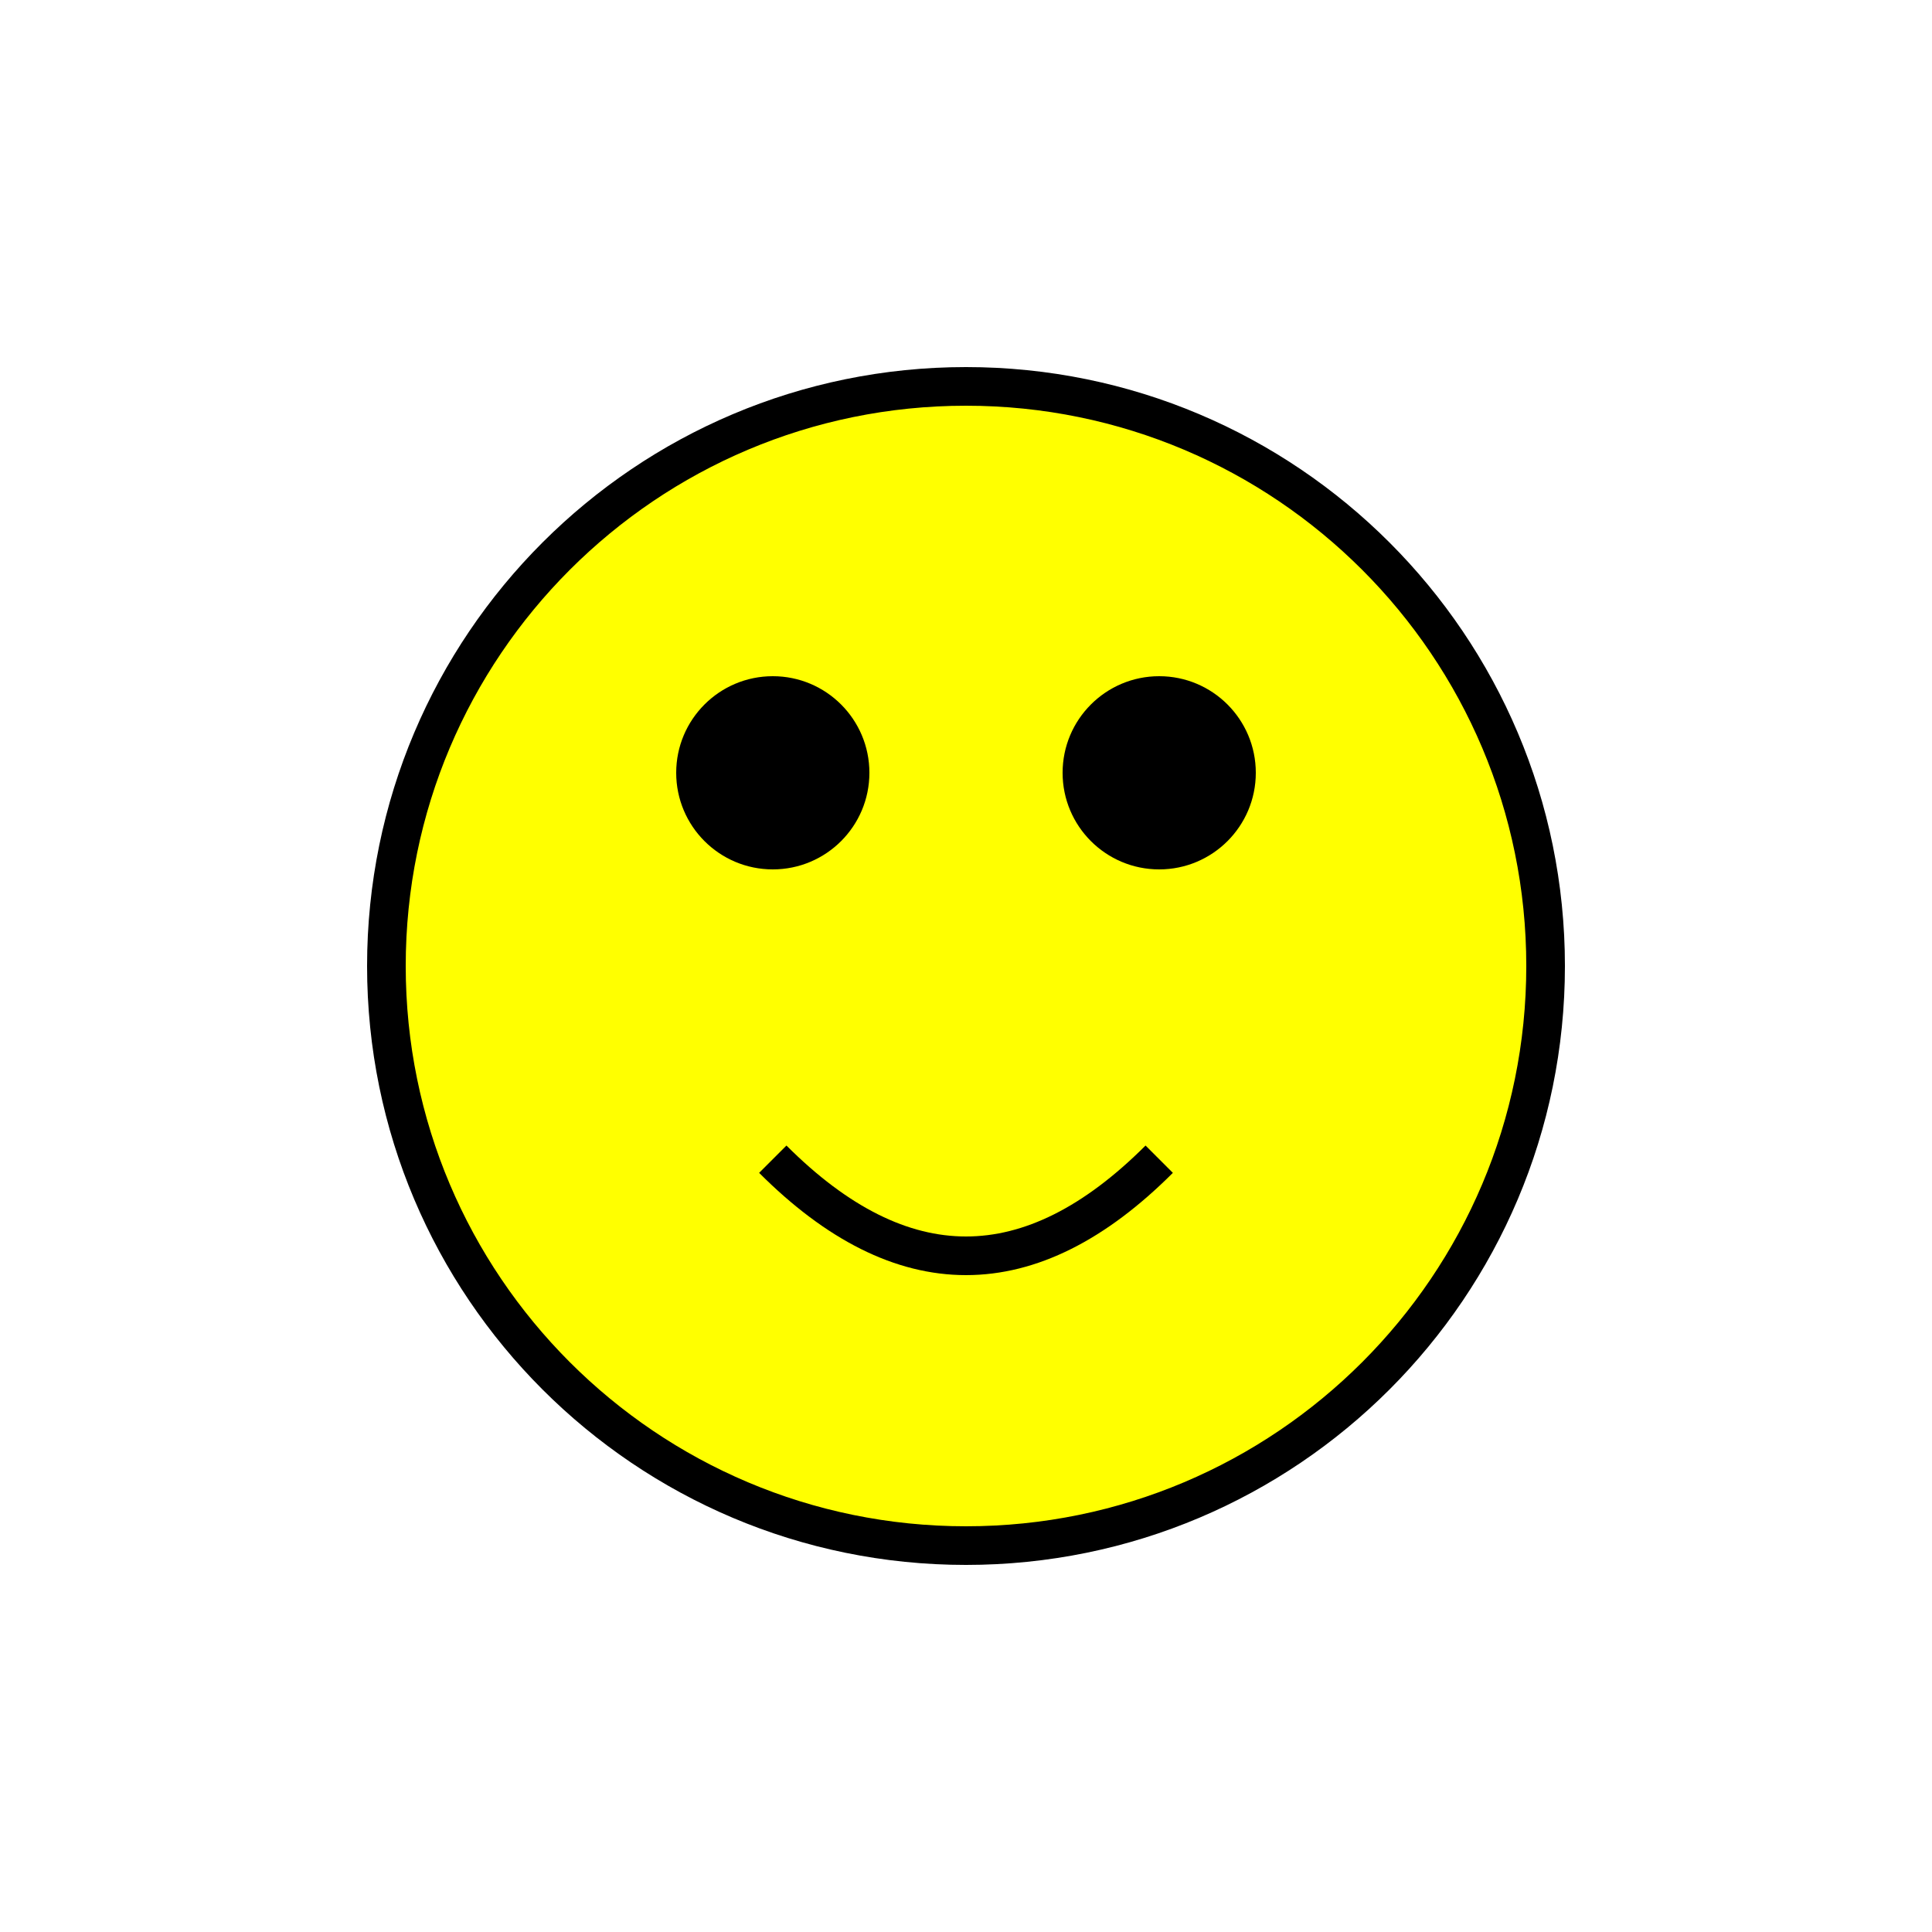
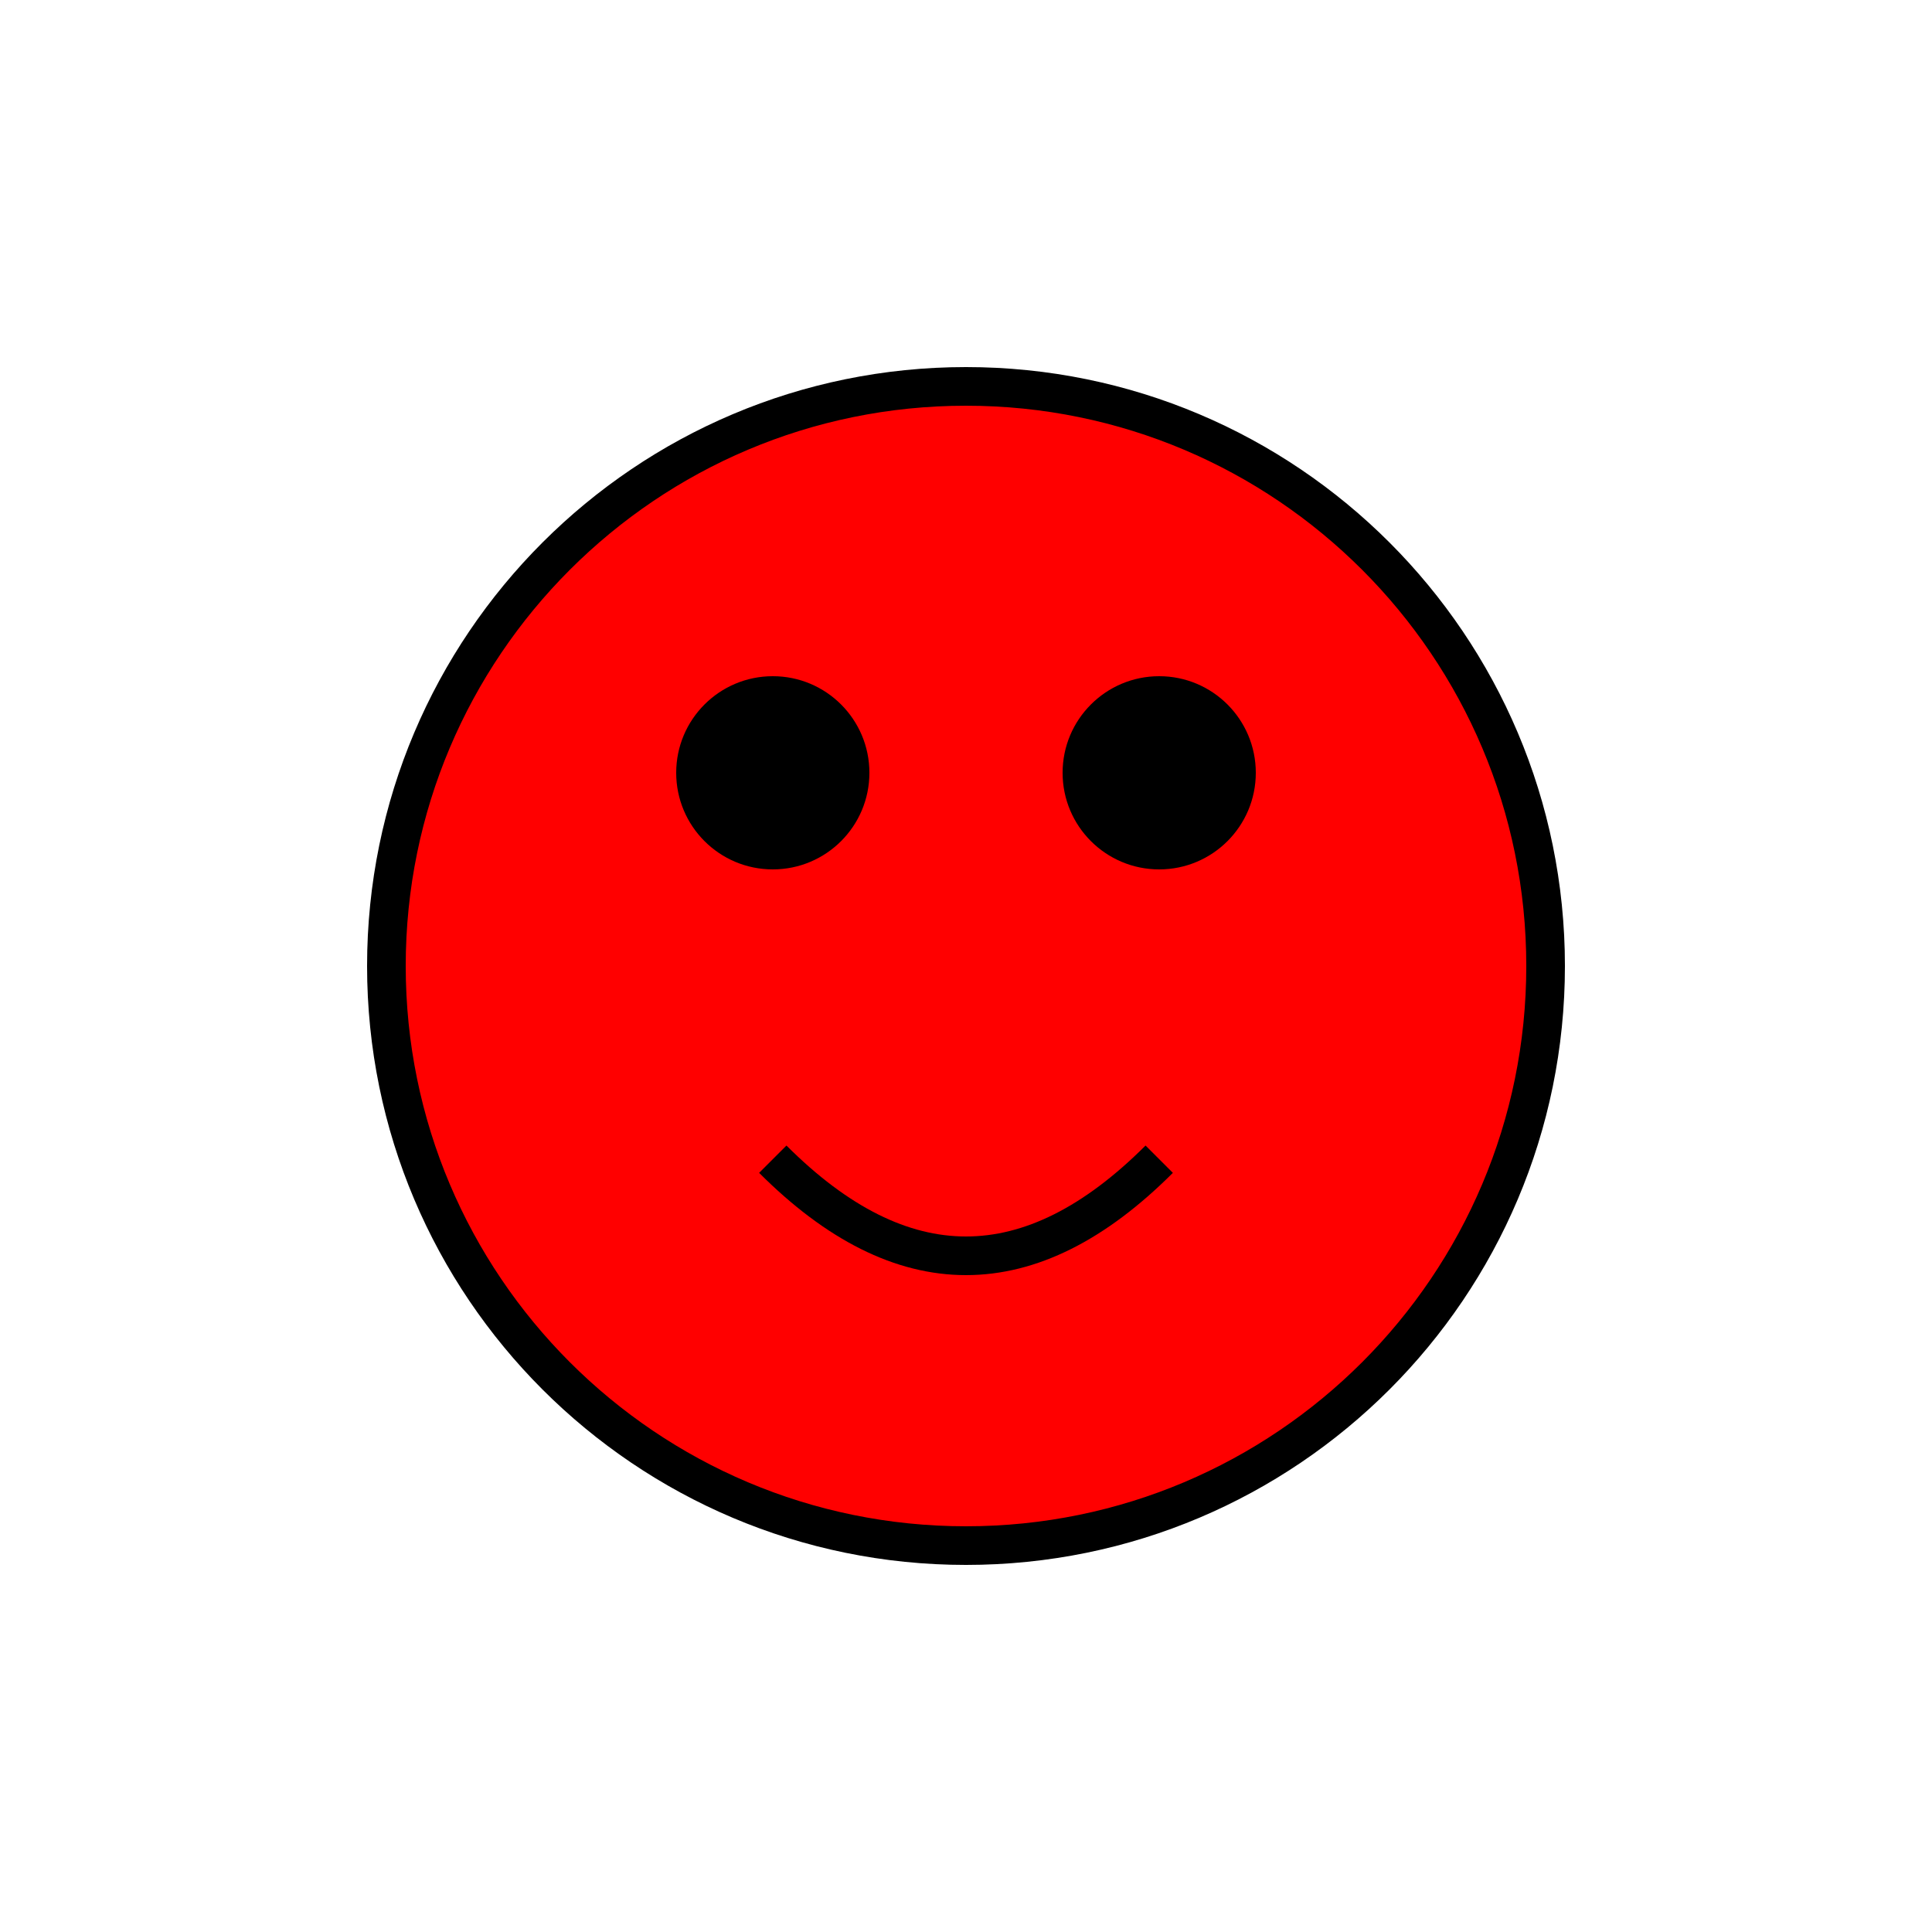
<svg width="100" height="100">
-   <circle cx="50" cy="50" r="30" stroke="black" stroke-width="2" fill="yellow" />
+   <circle cx="50" cy="50" r="30" stroke="black" stroke-width="2" fill="red" />
  <circle cx="40" cy="40" r="5" fill="black" />
  <circle cx="60" cy="40" r="5" fill="black" />
  <path d="M 40 60 Q 50 70, 60 60" stroke="black" stroke-width="2" fill="transparent" />
</svg>
